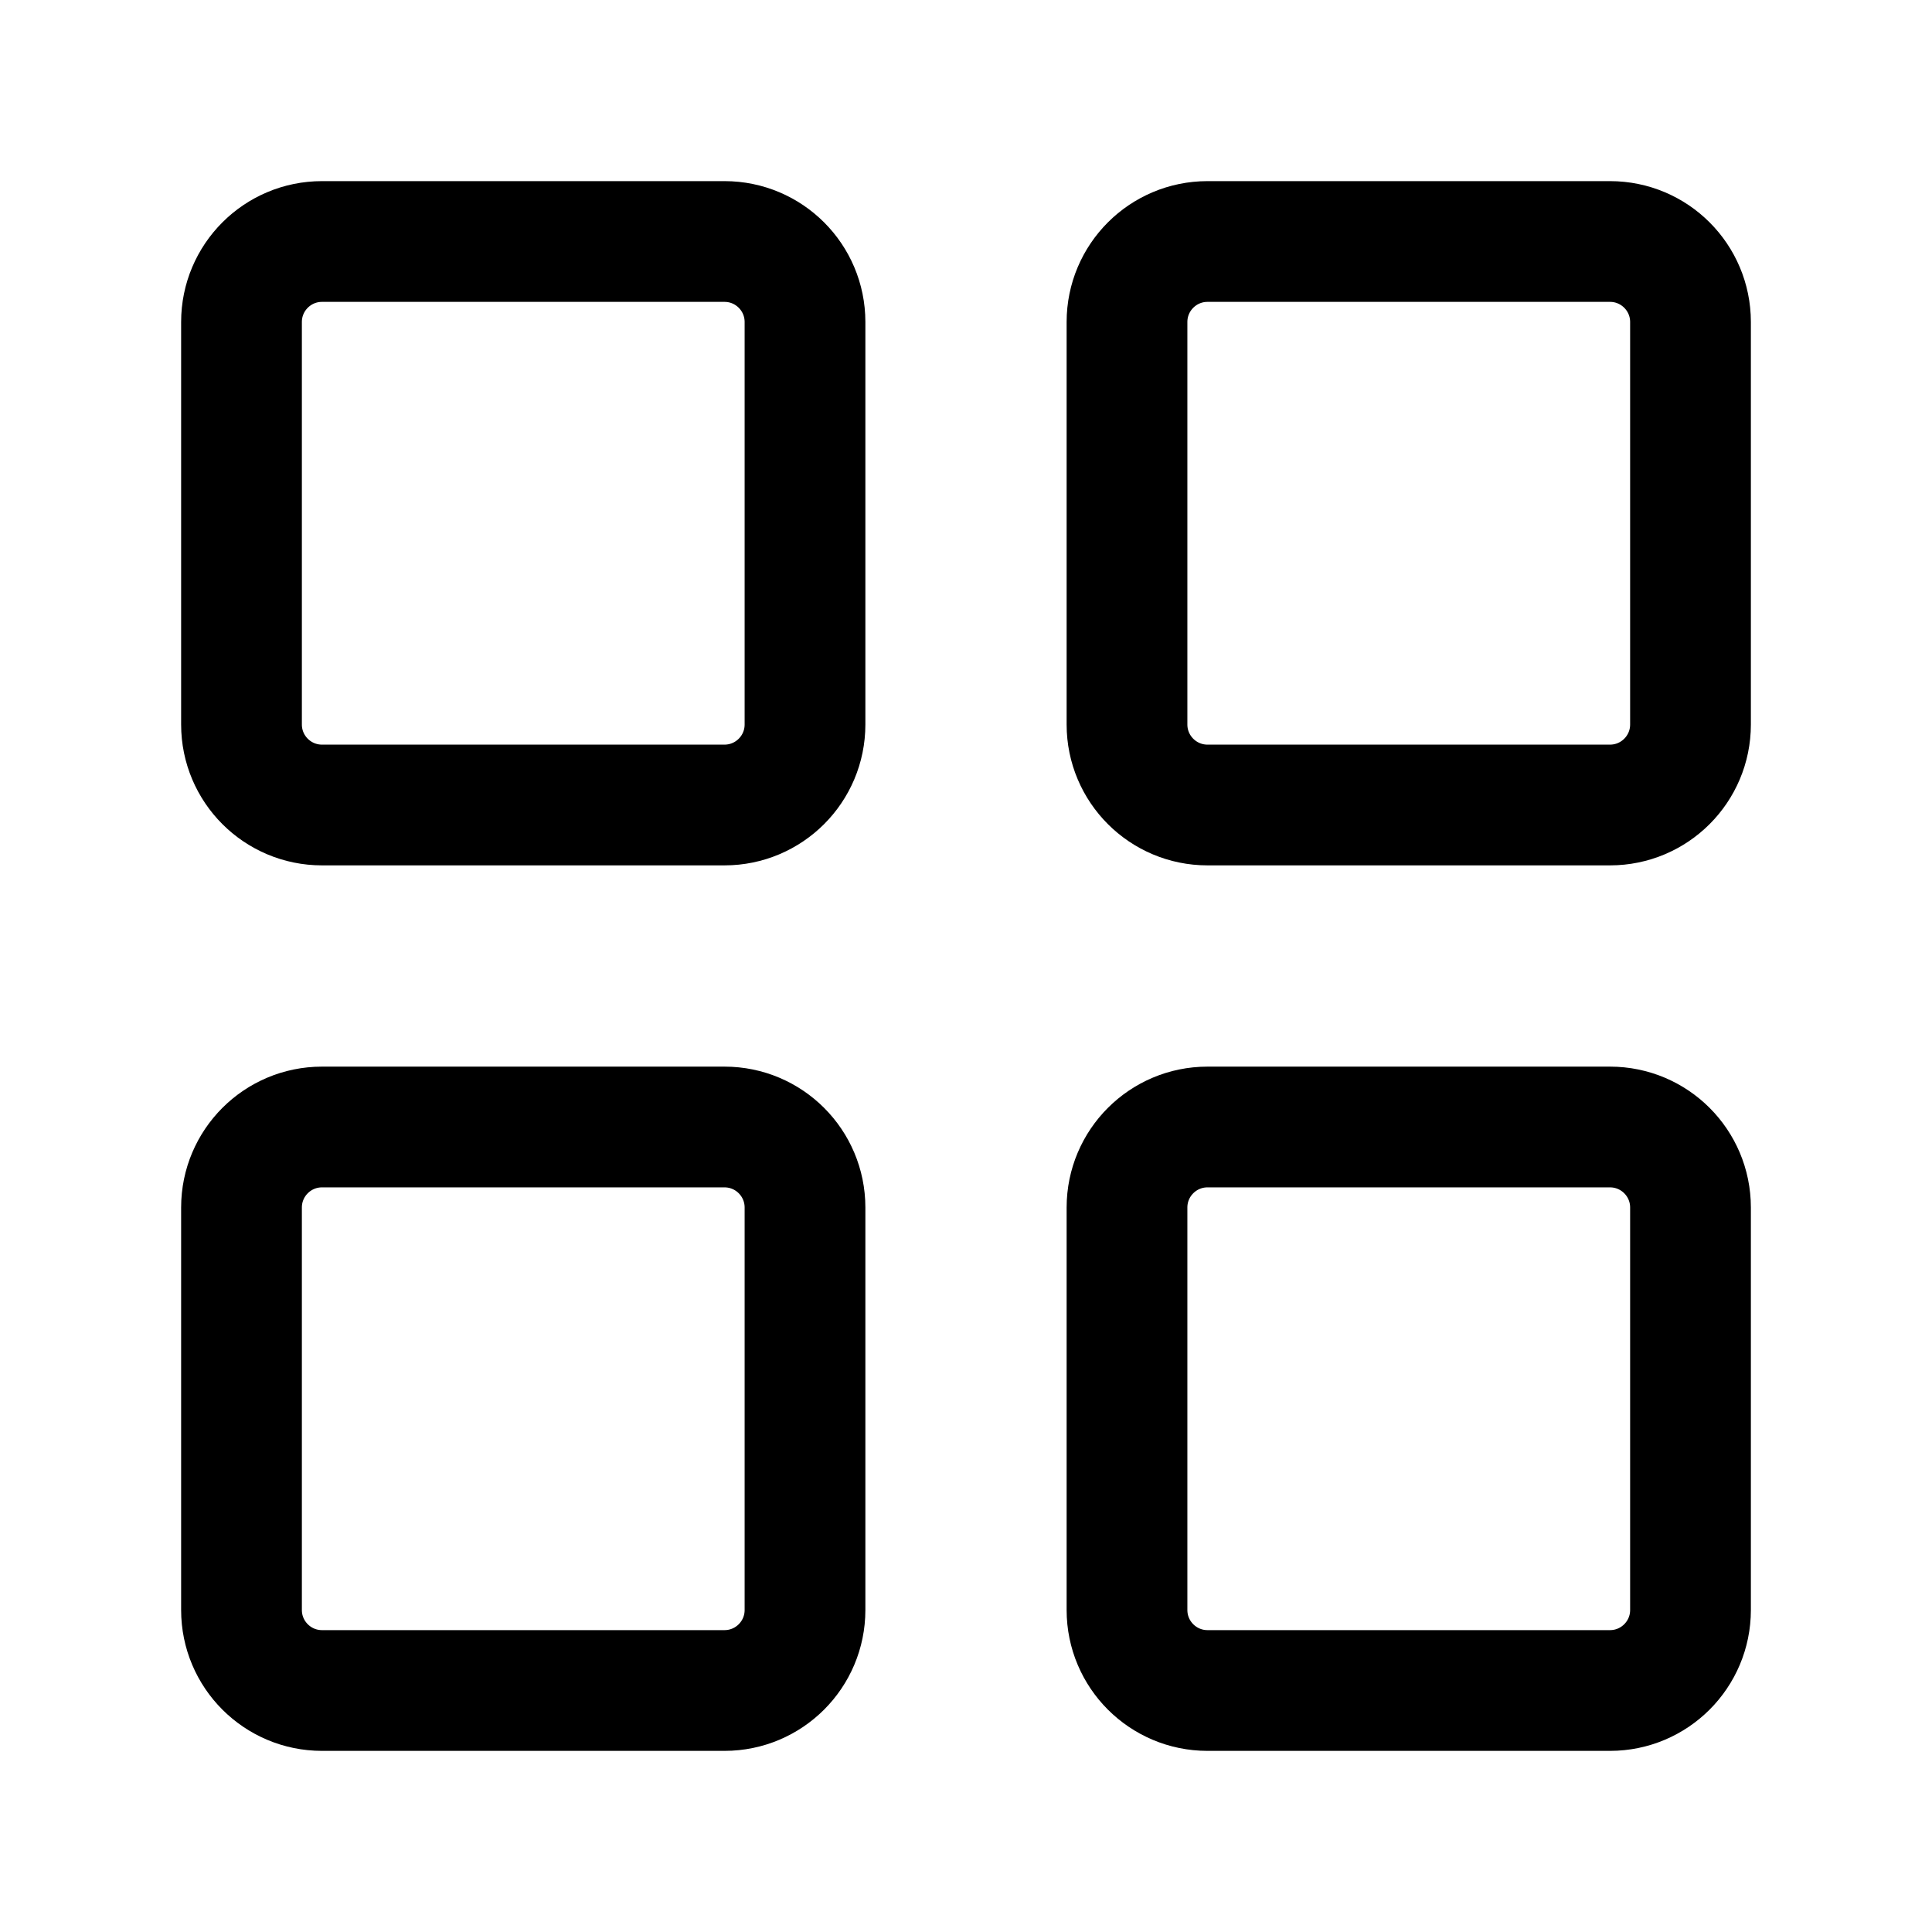
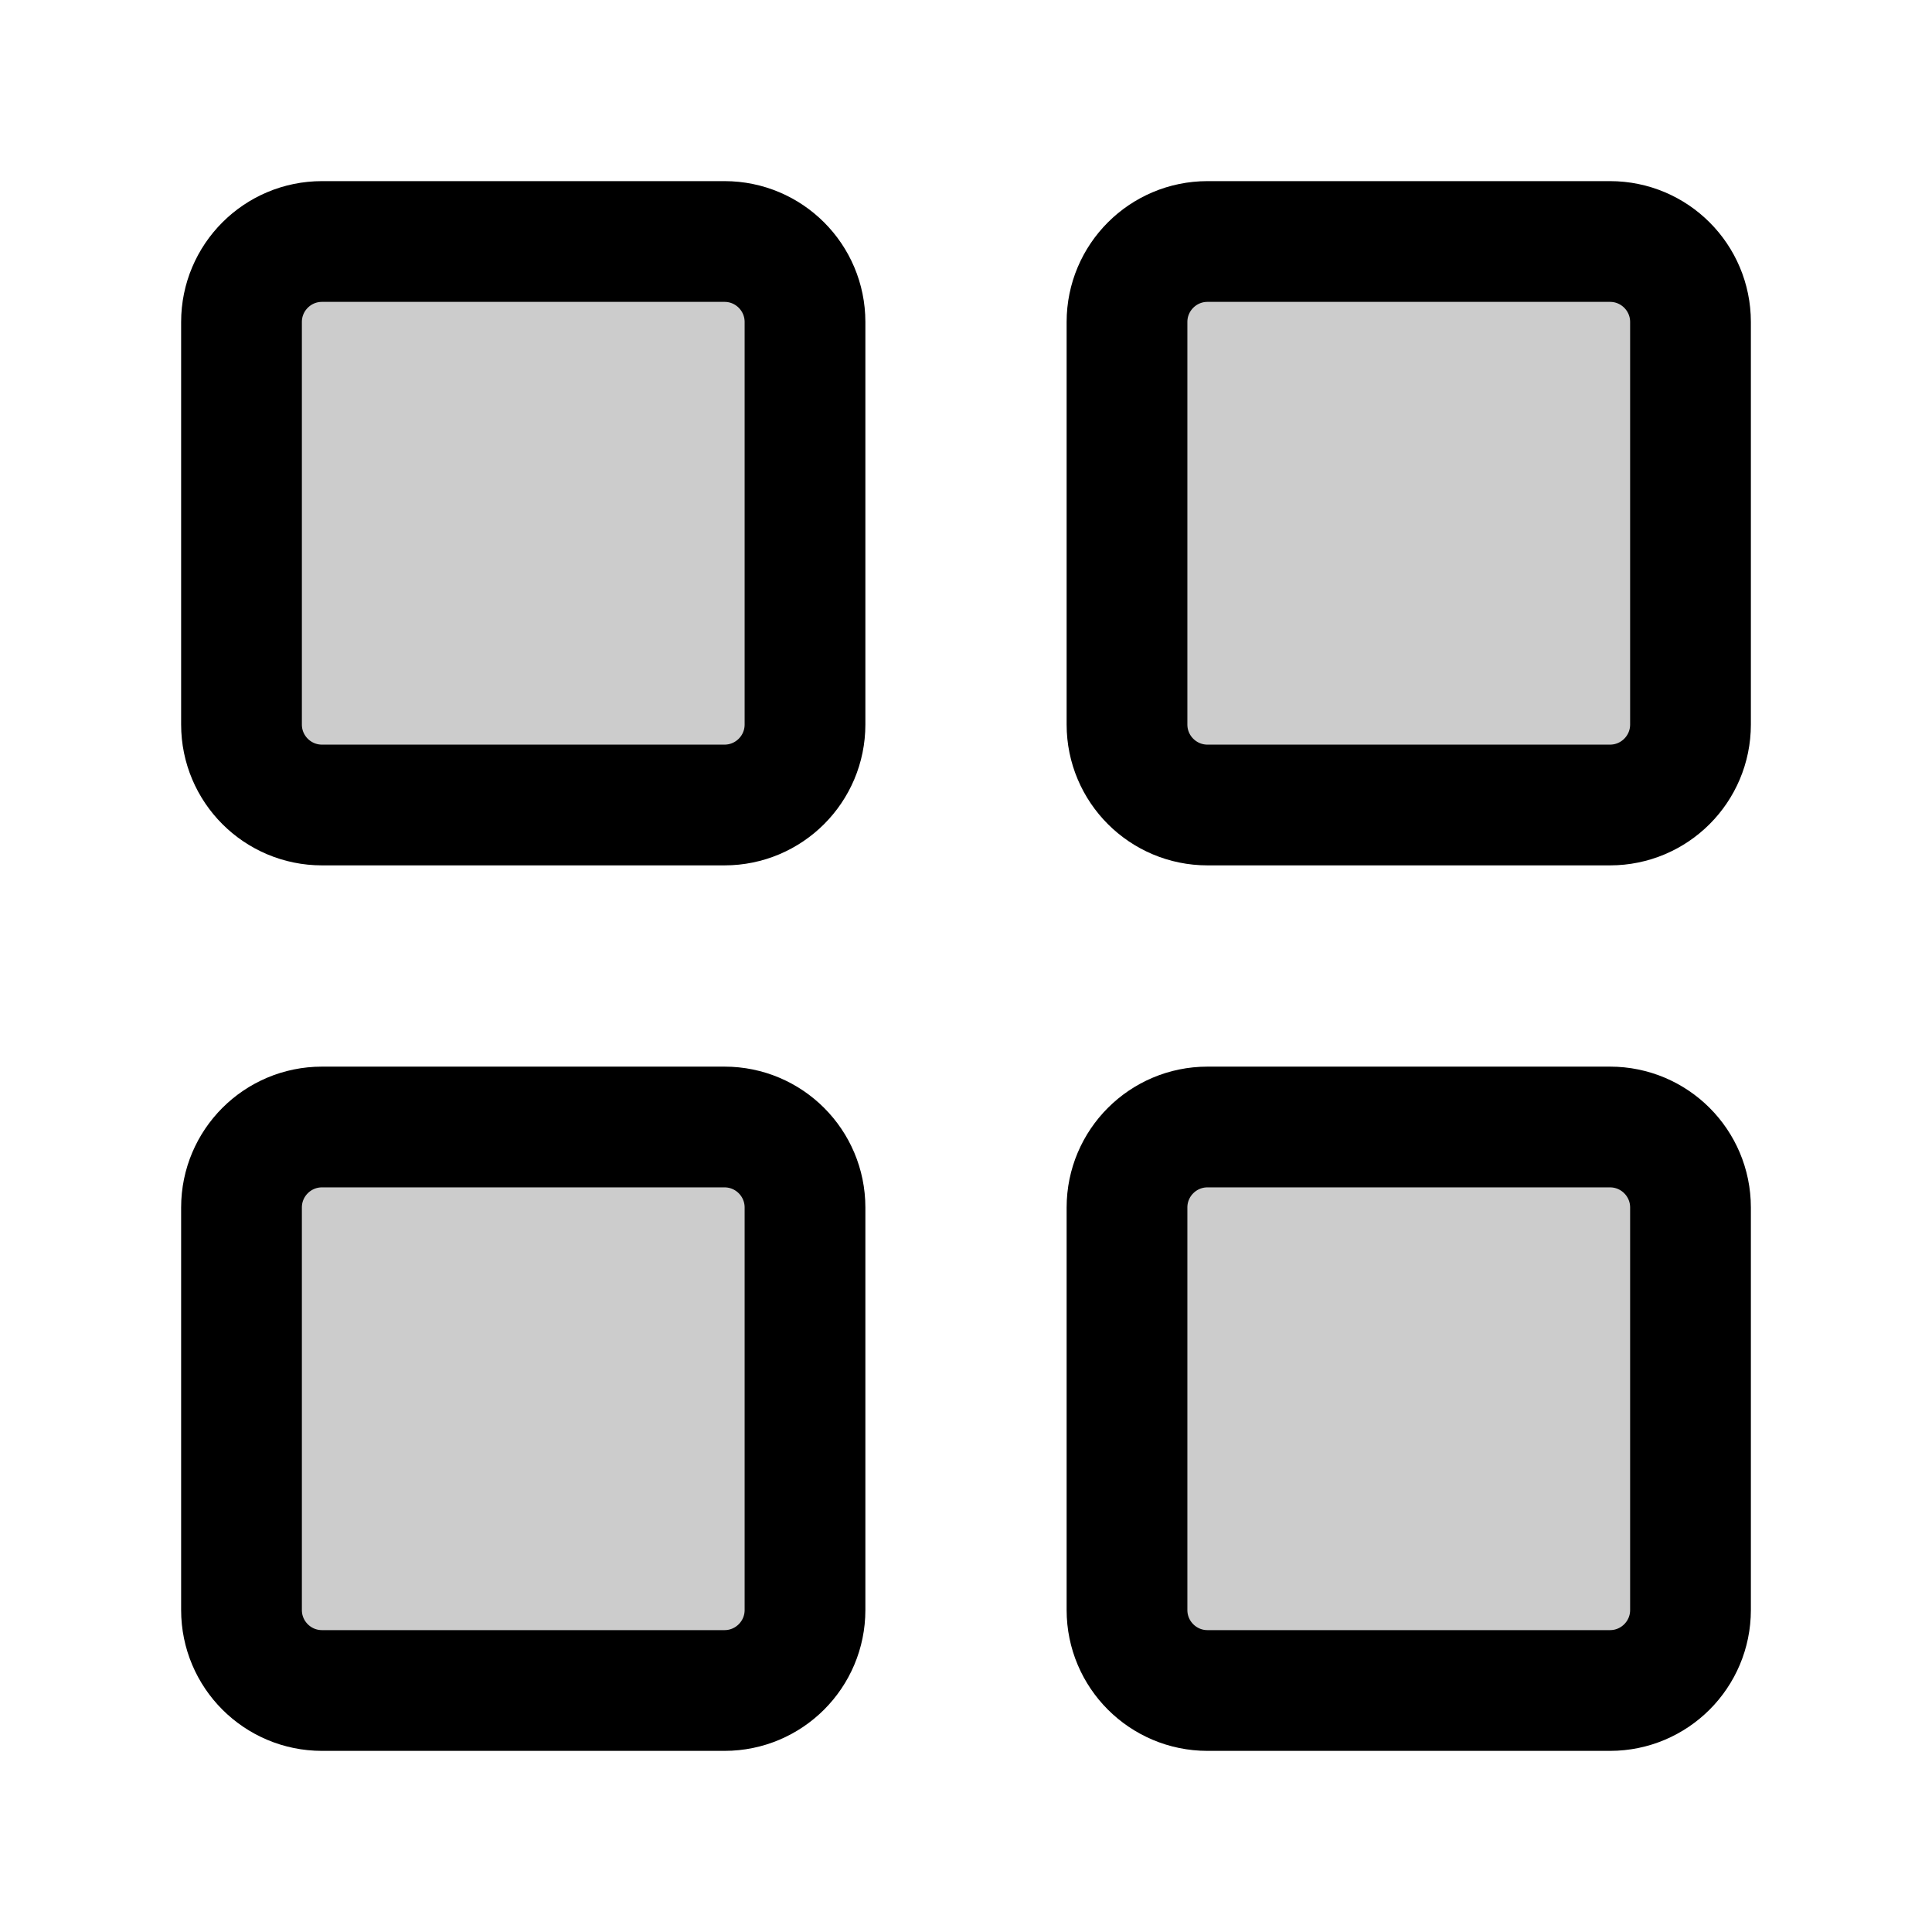
<svg xmlns="http://www.w3.org/2000/svg" viewBox="0 0 24 24">
-   <rect x="3" y="3" width="7" height="7" rx="1" fill="none" stroke="currentColor" stroke-width="1.5" />
-   <rect x="14" y="3" width="7" height="7" rx="1" fill="none" stroke="currentColor" stroke-width="1.5" />
-   <rect x="3" y="14" width="7" height="7" rx="1" fill="none" stroke="currentColor" stroke-width="1.5" />
-   <rect x="14" y="14" width="7" height="7" rx="1" fill="none" stroke="currentColor" stroke-width="1.5" />
+   <rect x="3" y="3" width="7" height="7" rx="1" fill="currentColor" fill-opacity="0.2" stroke="currentColor" stroke-width="1.5" />
+   <rect x="14" y="3" width="7" height="7" rx="1" fill="currentColor" fill-opacity="0.2" stroke="currentColor" stroke-width="1.5" />
+   <rect x="3" y="14" width="7" height="7" rx="1" fill="currentColor" fill-opacity="0.2" stroke="currentColor" stroke-width="1.5" />
+   <rect x="14" y="14" width="7" height="7" rx="1" fill="currentColor" fill-opacity="0.2" stroke="currentColor" stroke-width="1.5" />
</svg>
